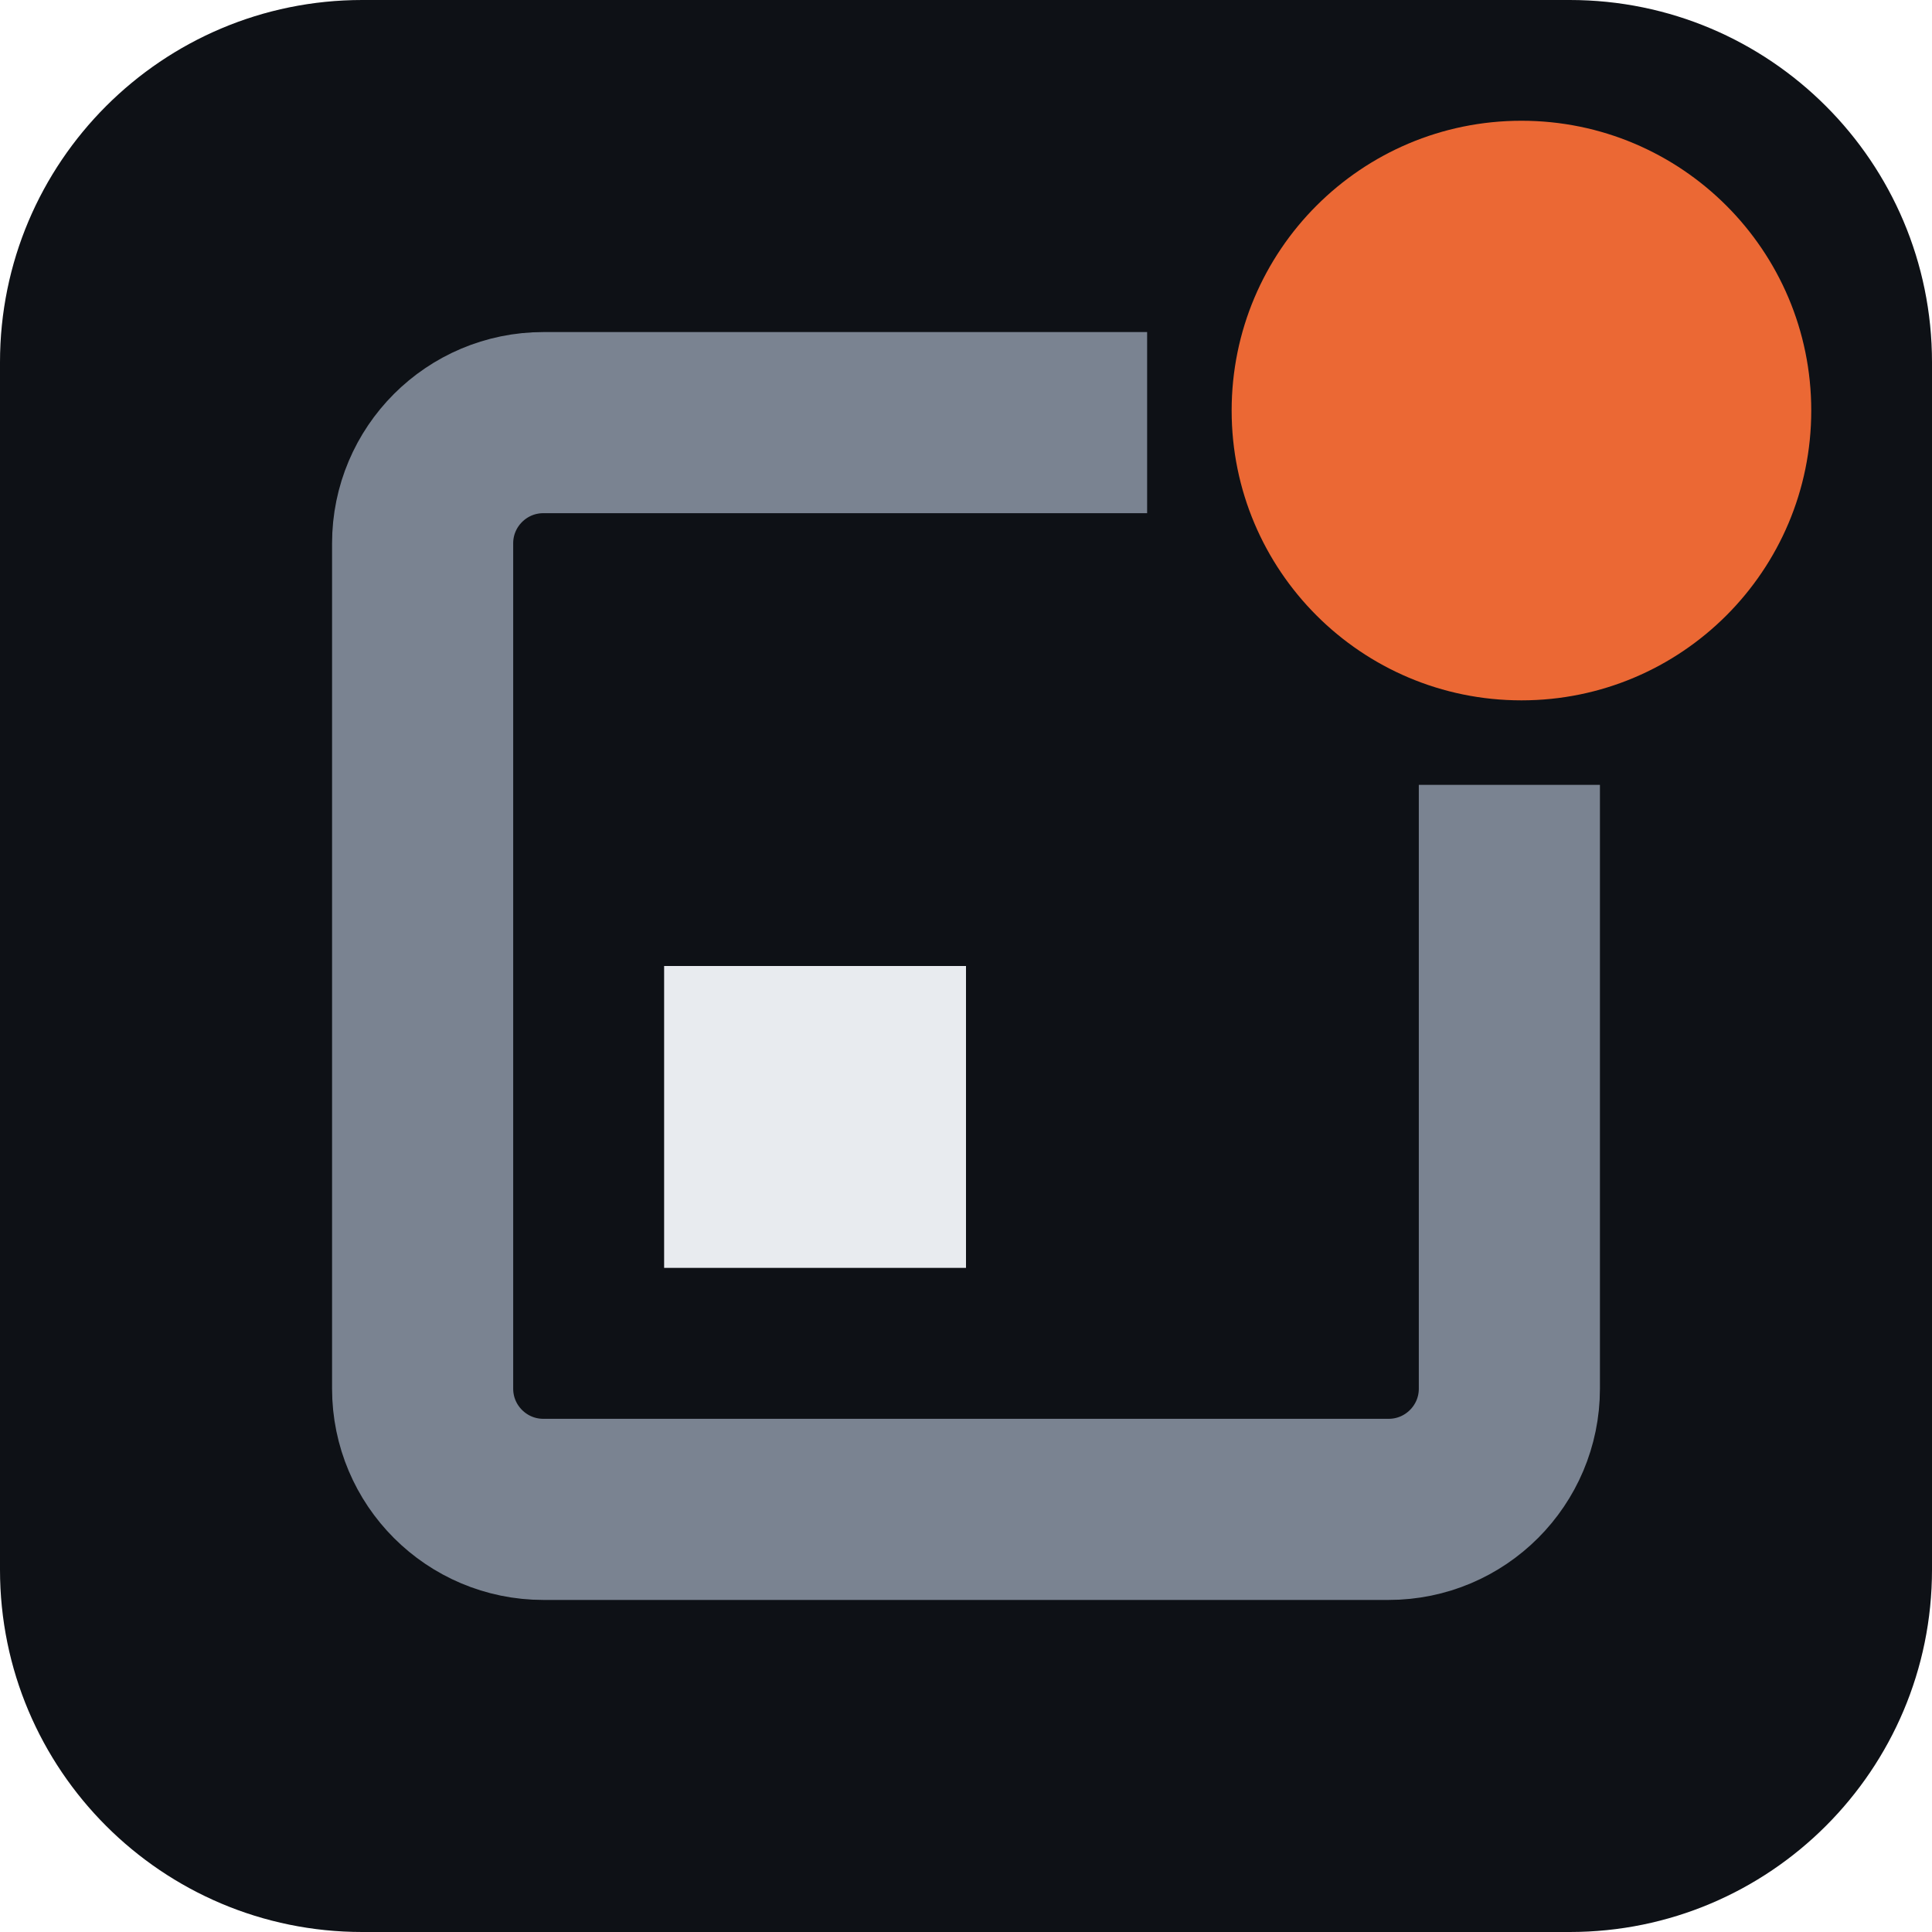
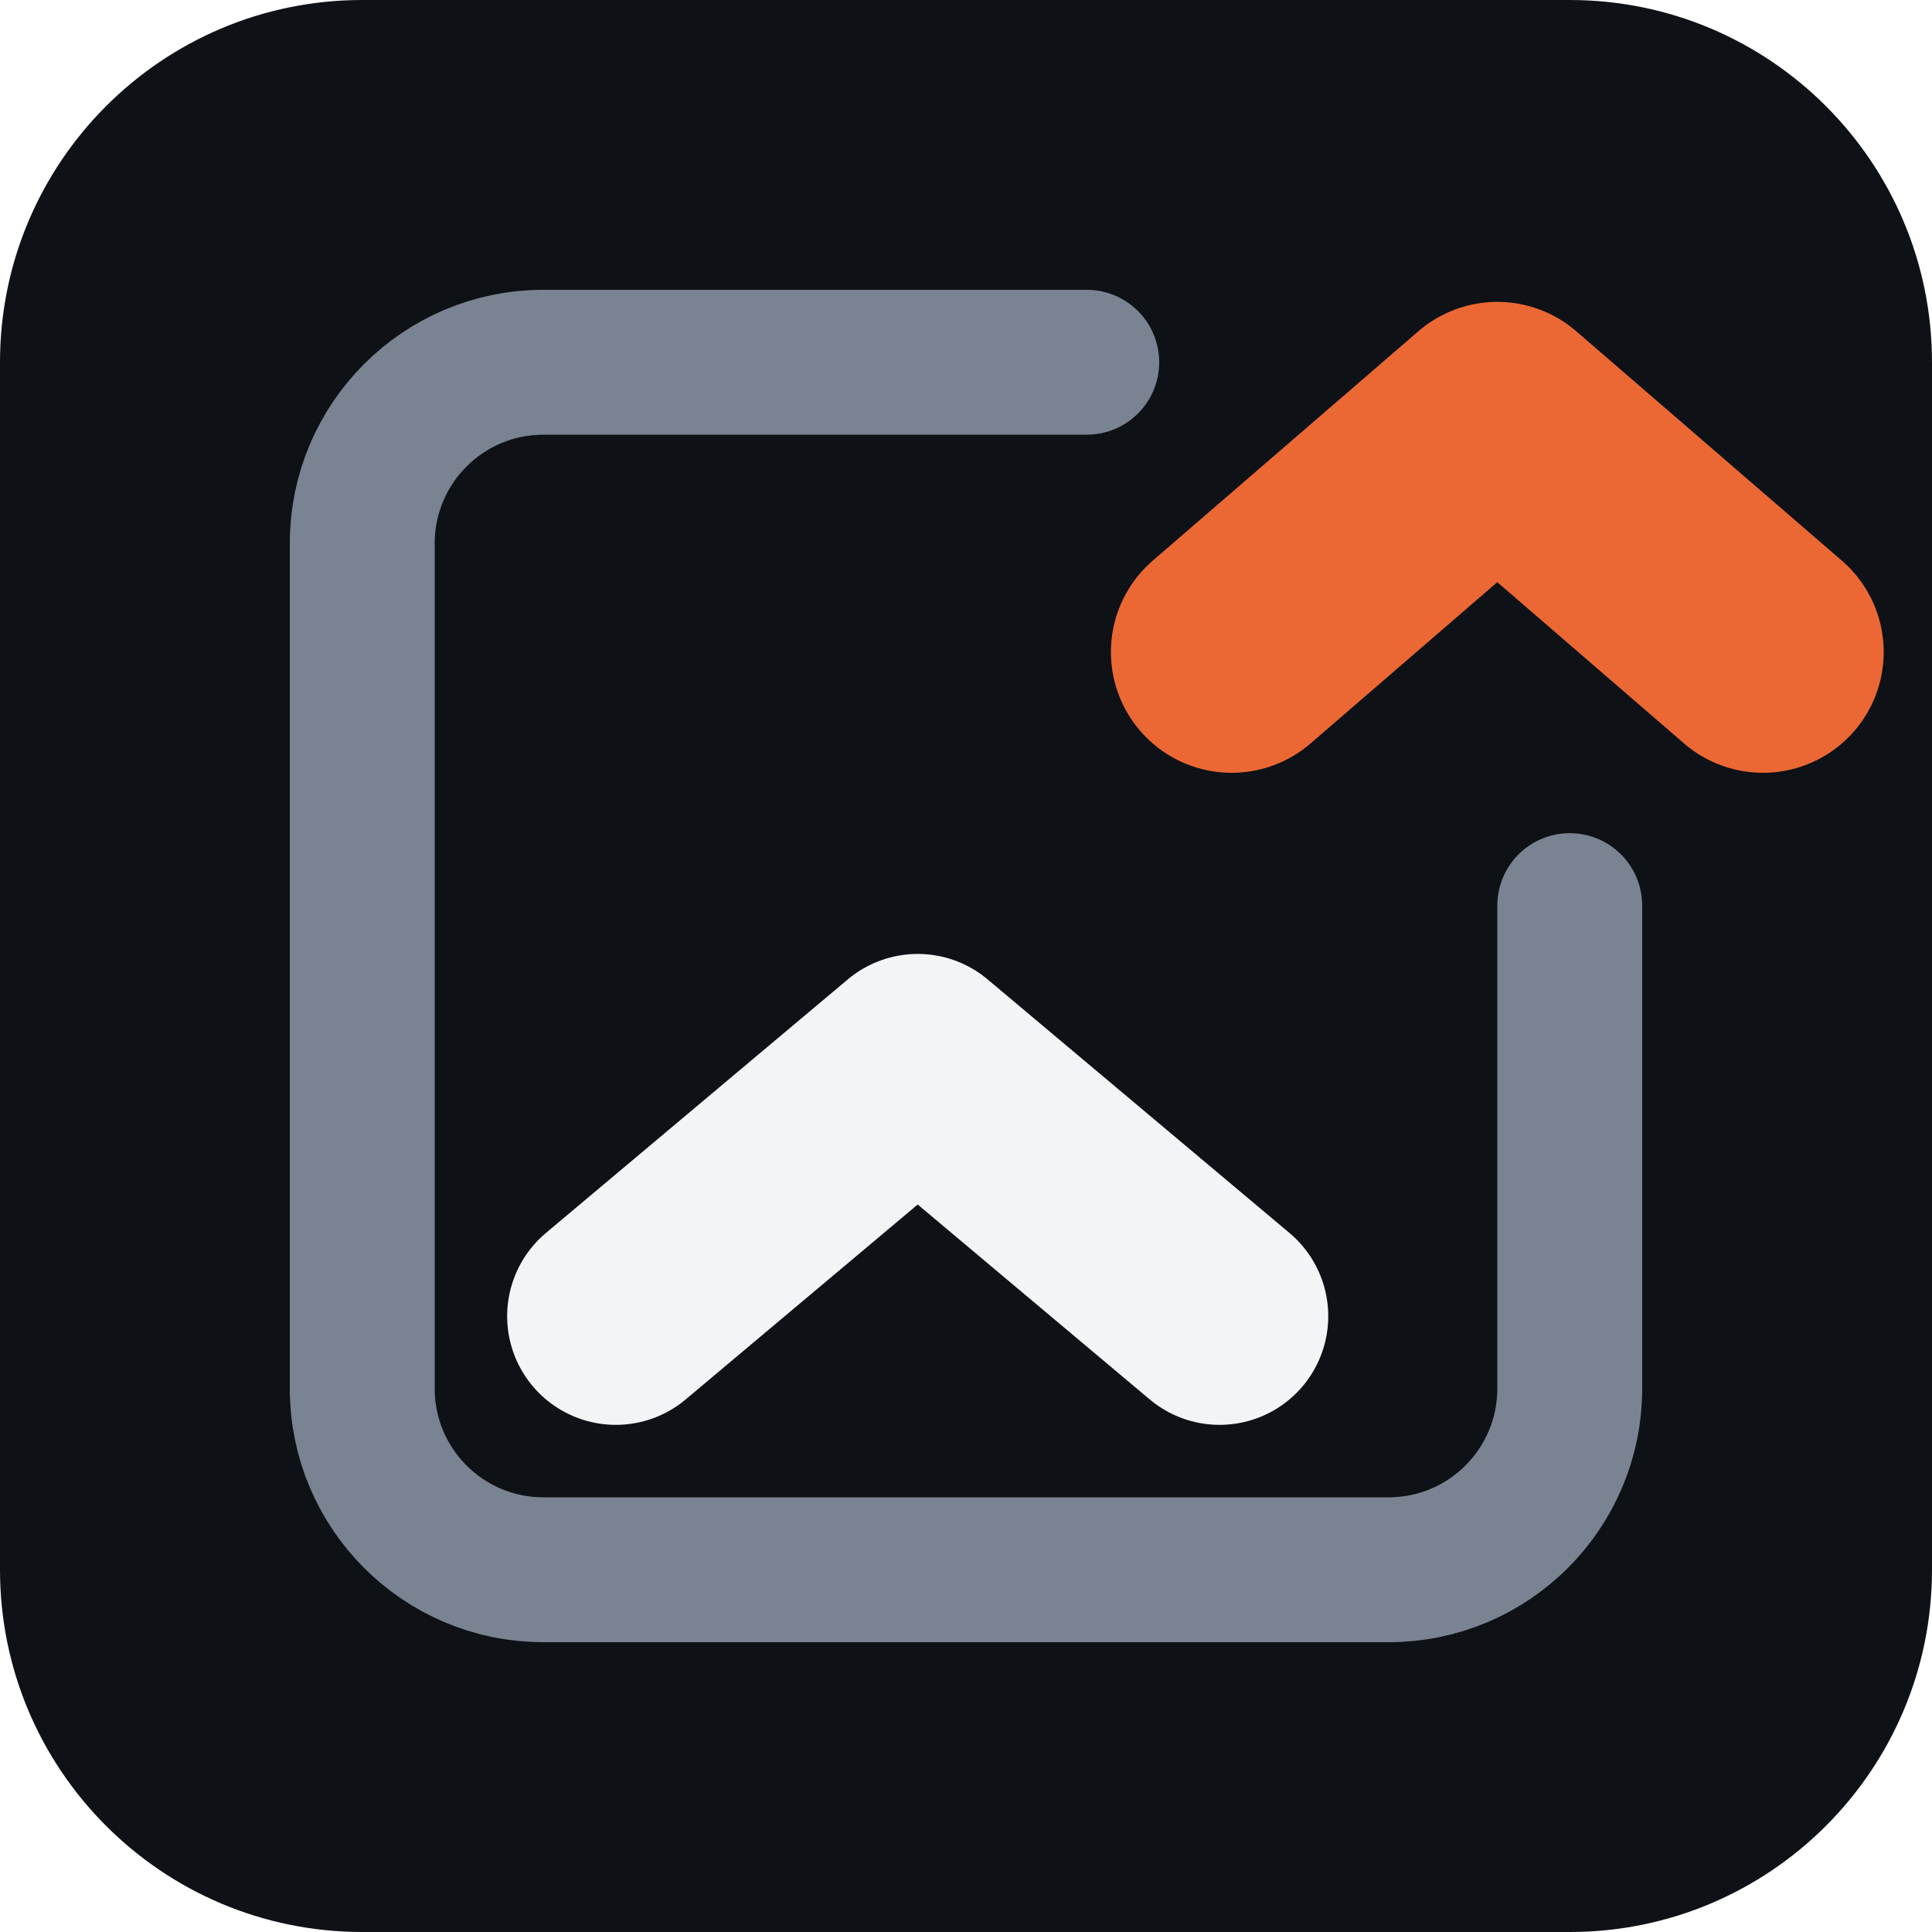
<svg xmlns="http://www.w3.org/2000/svg" viewBox="0 0 16 16">
  <rect width="16" height="16" rx="3" fill="#0E1116" />
-   <path d="M9.5 3.5H4.5a1 1 0 0 0-1 1v7a1 1 0 0 0 1 1h7a1 1 0 0 0 1-1V6.5" fill="none" stroke="#7A8391" stroke-width="1.5" />
-   <rect x="5.5" y="8" width="2.5" height="2.5" fill="#E8EBEF" />
-   <circle cx="12.6" cy="3.4" r="2.4" fill="#EB6834" />
+   <g fill="none" stroke-linecap="round" stroke-linejoin="round">
+     <path d="M9 3H4.5A1.5 1.5 0 0 0 3 4.5v7A1.5 1.5 0 0 0 4.5 13h7a1.5 1.5 0 0 0 1.5-1.5V7.5" stroke="#7A8391" stroke-width="1.2" />
+     <path d="M5.1 10.9 7.6 8.8l2.5 2.1" stroke="#F3F4F6" stroke-width="1.8" />
+     <path d="M10.2 5.4 12.4 3.5l2.2 1.9" stroke="#EB6834" stroke-width="2" />
+   </g>
</svg>
